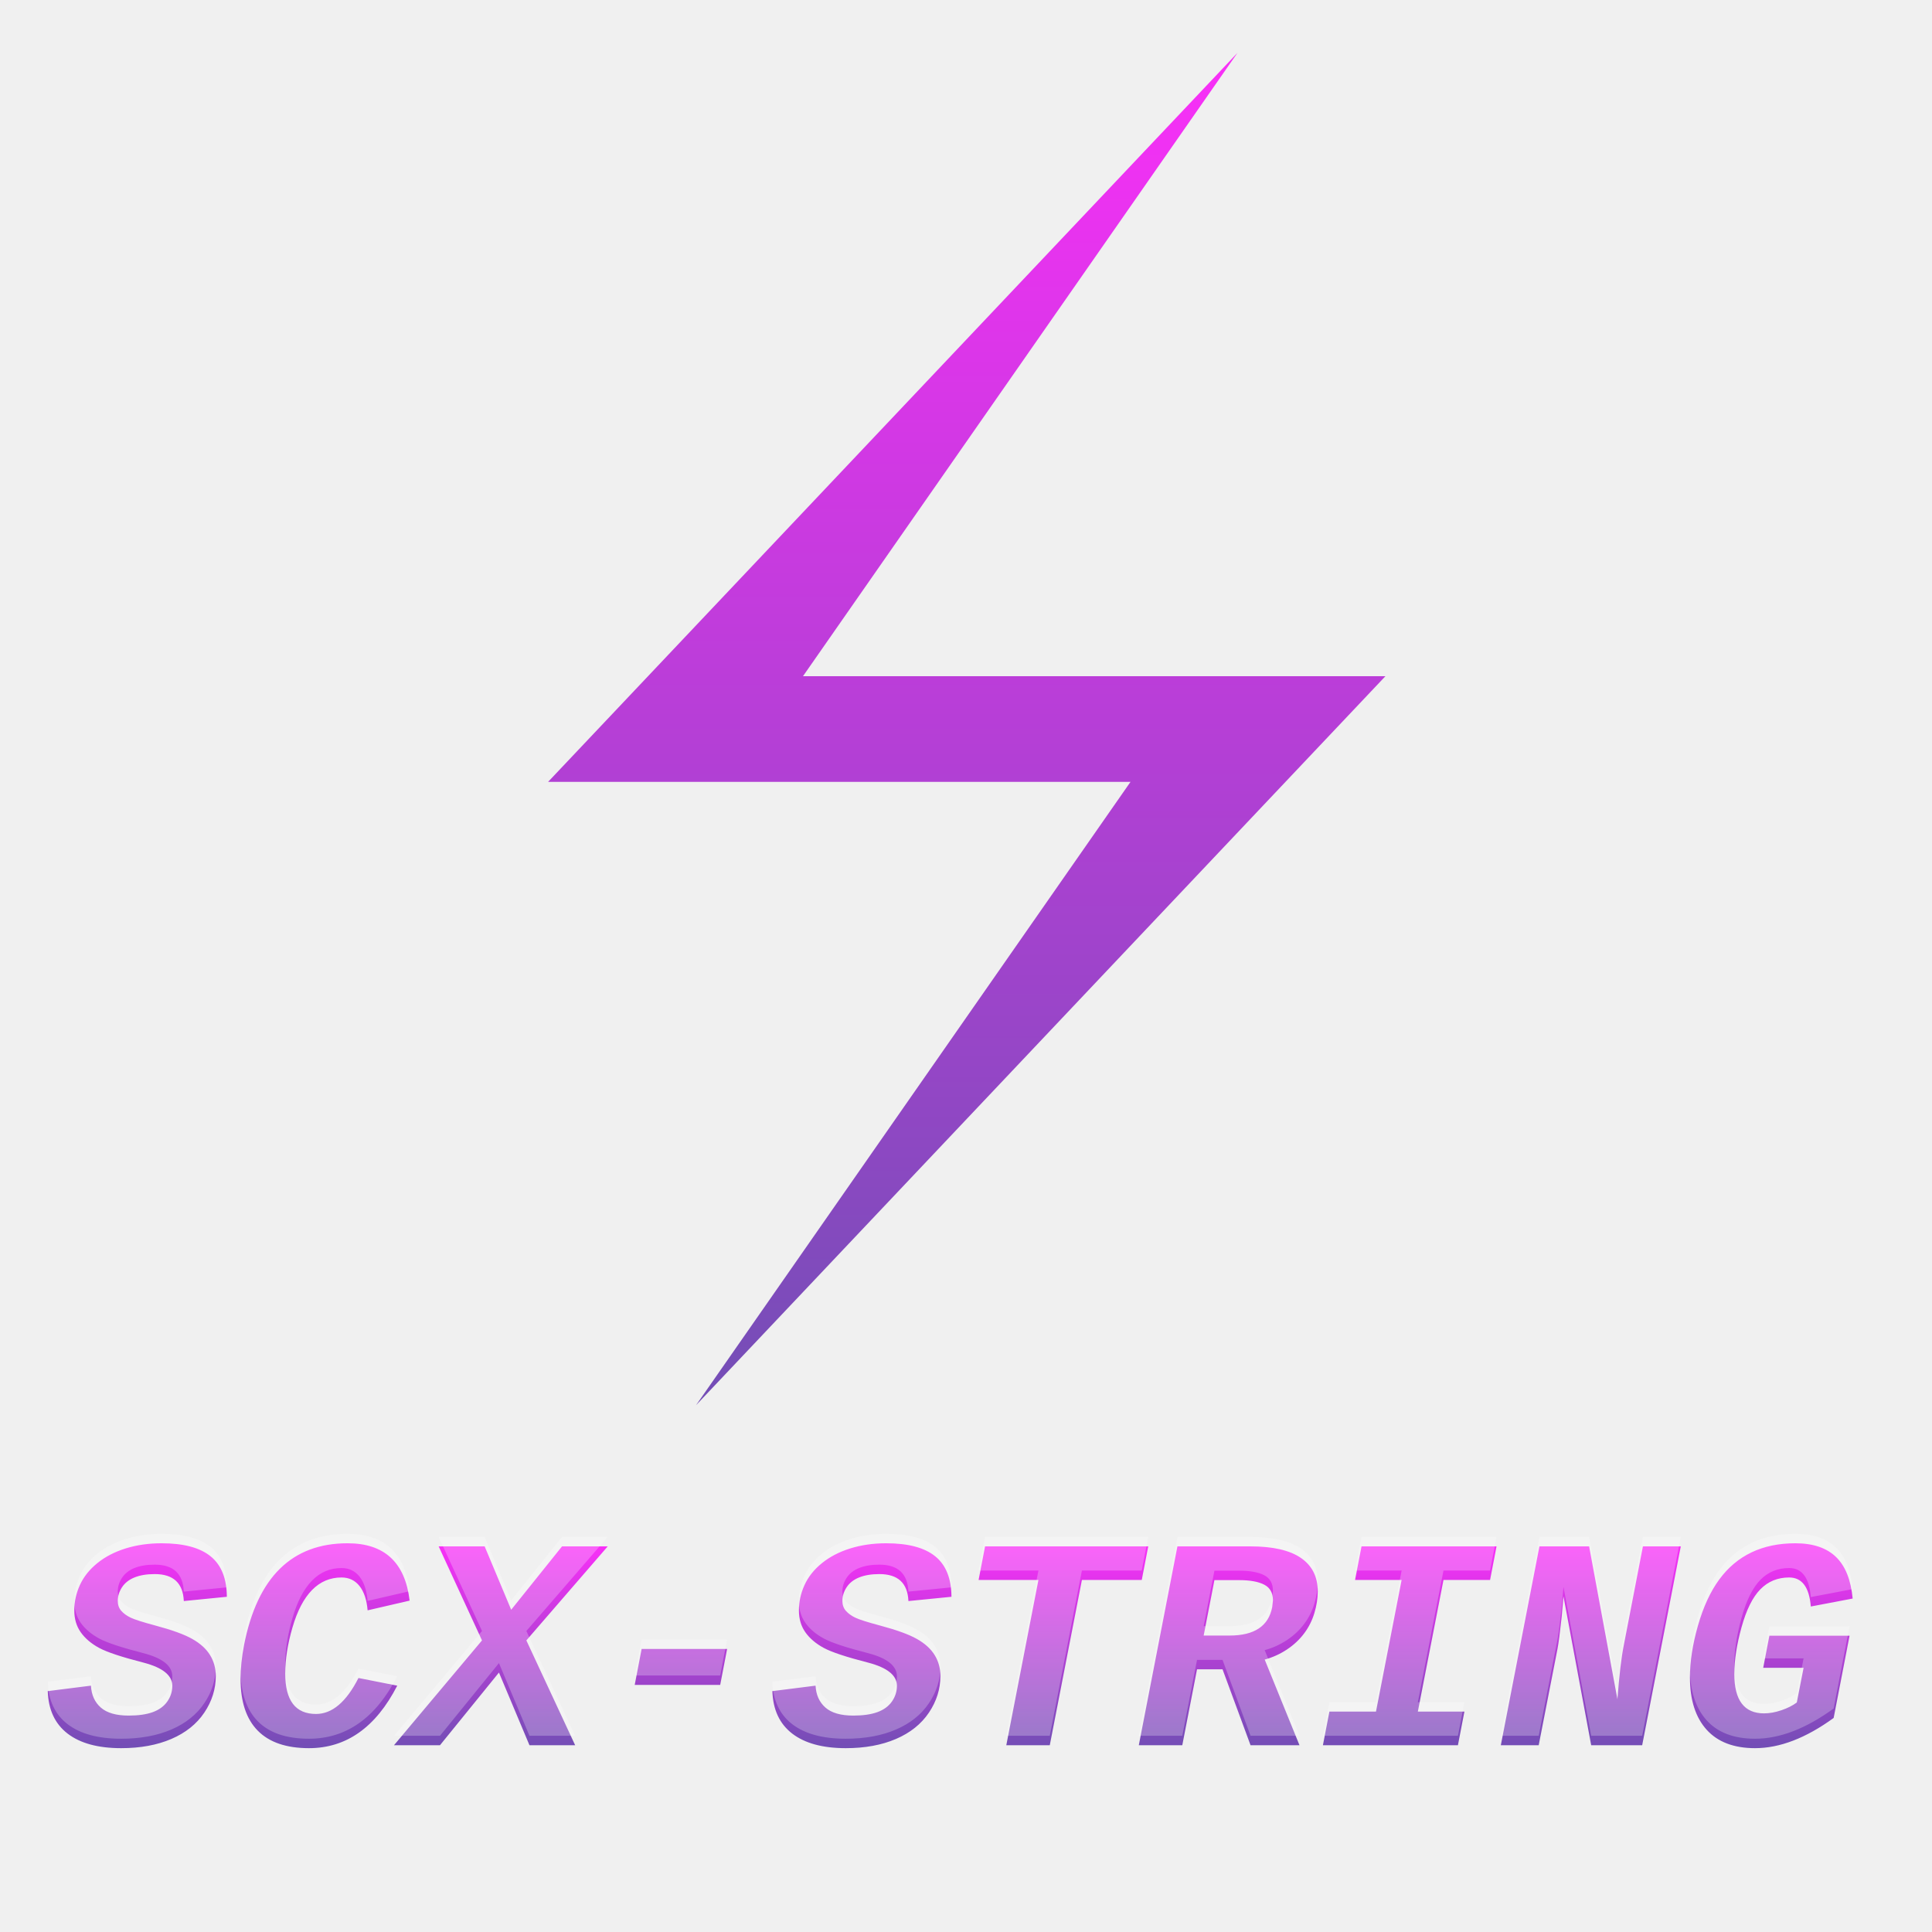
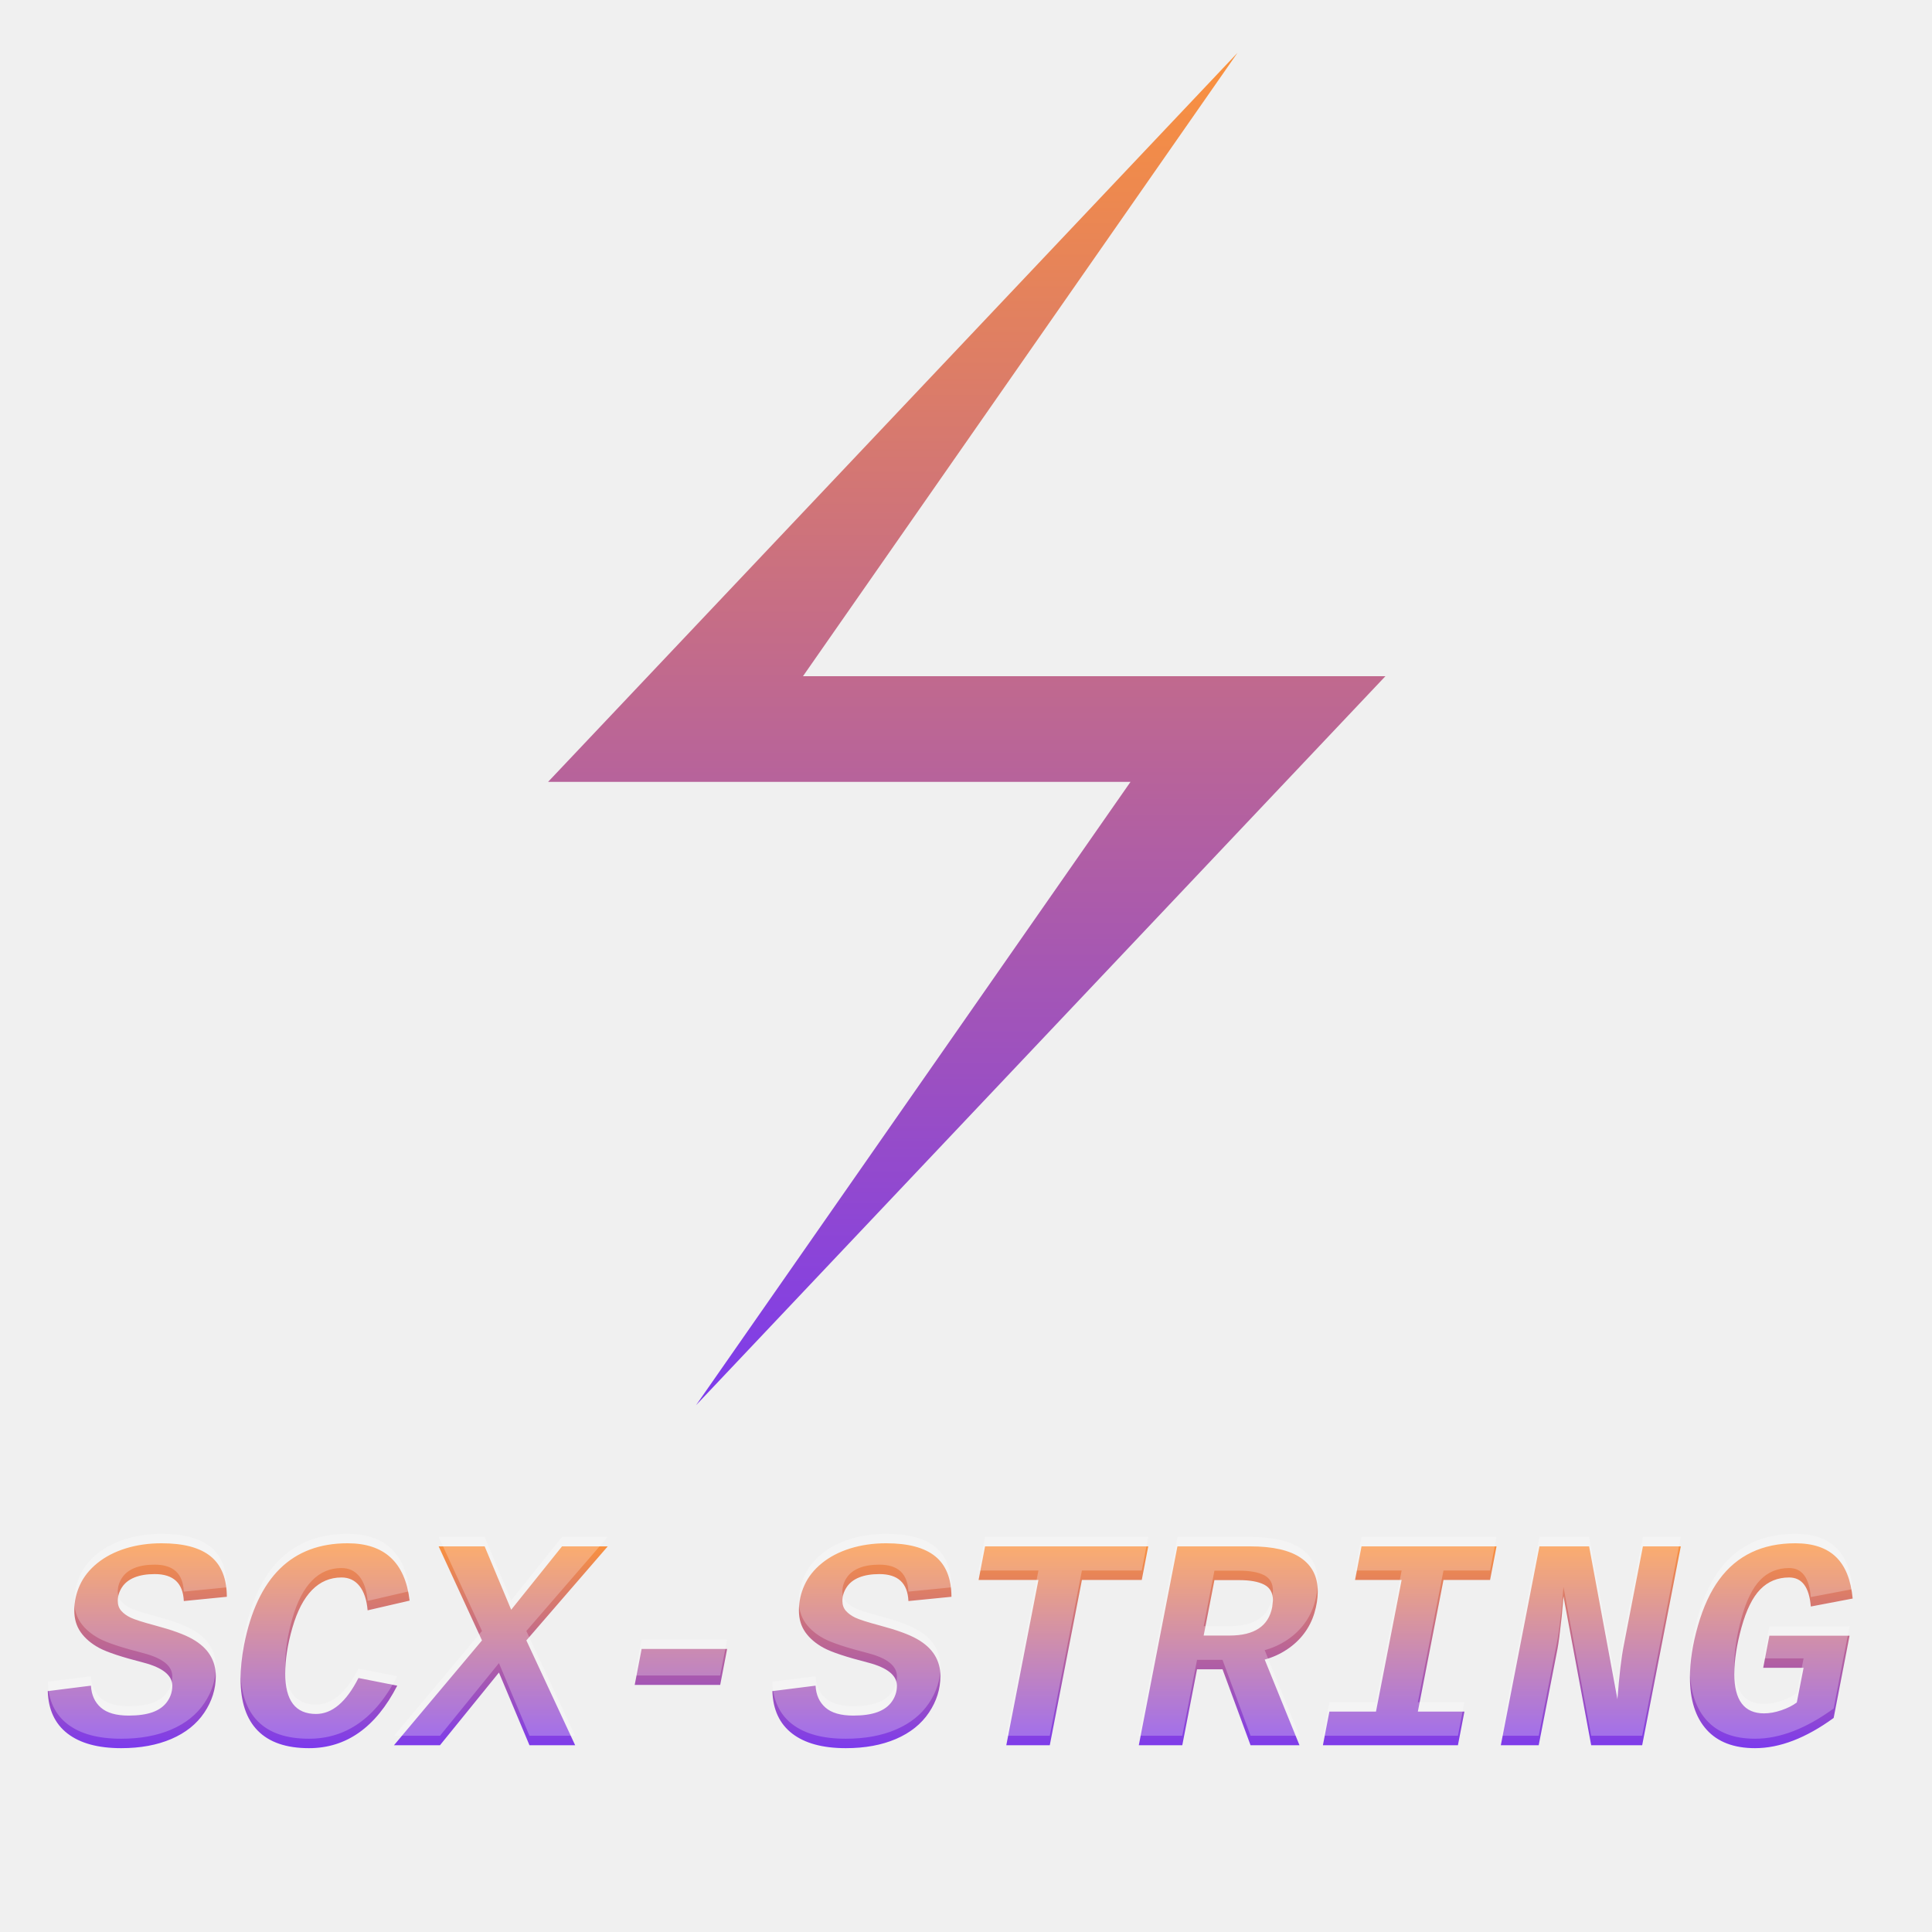
<svg xmlns="http://www.w3.org/2000/svg" width="1024" height="1024" viewBox="0 0 1024 1024">
  <polygon points="717,0 195,552 636,552 307,1024 829,472 388,472" fill="url(#myGradient)" transform="scale(0.7) translate(220,40)" />
  <text font-style="italic" font-weight="bold" font-family="'Courier New'" font-size="160" y="925" x="25" fill="url(#myGradient)">
        SCX-STRING
    </text>
  <text font-style="italic" font-weight="bold" font-family="'Courier New'" font-size="160" y="920" x="25" fill="#ffffff" opacity="0.25">
        SCX-STRING
    </text>
  <defs>
    <linearGradient id="myGradient" gradientTransform="rotate(90)">
-       <stop offset="0%" stop-color="#FA2FF8" />
-       <stop offset="100%" stop-color="#724EB5" />
+       <stop offset="0%" stop-color="#FB923C" />
+       <stop offset="100%" stop-color="#7C3AED" />
    </linearGradient>
  </defs>
</svg>
